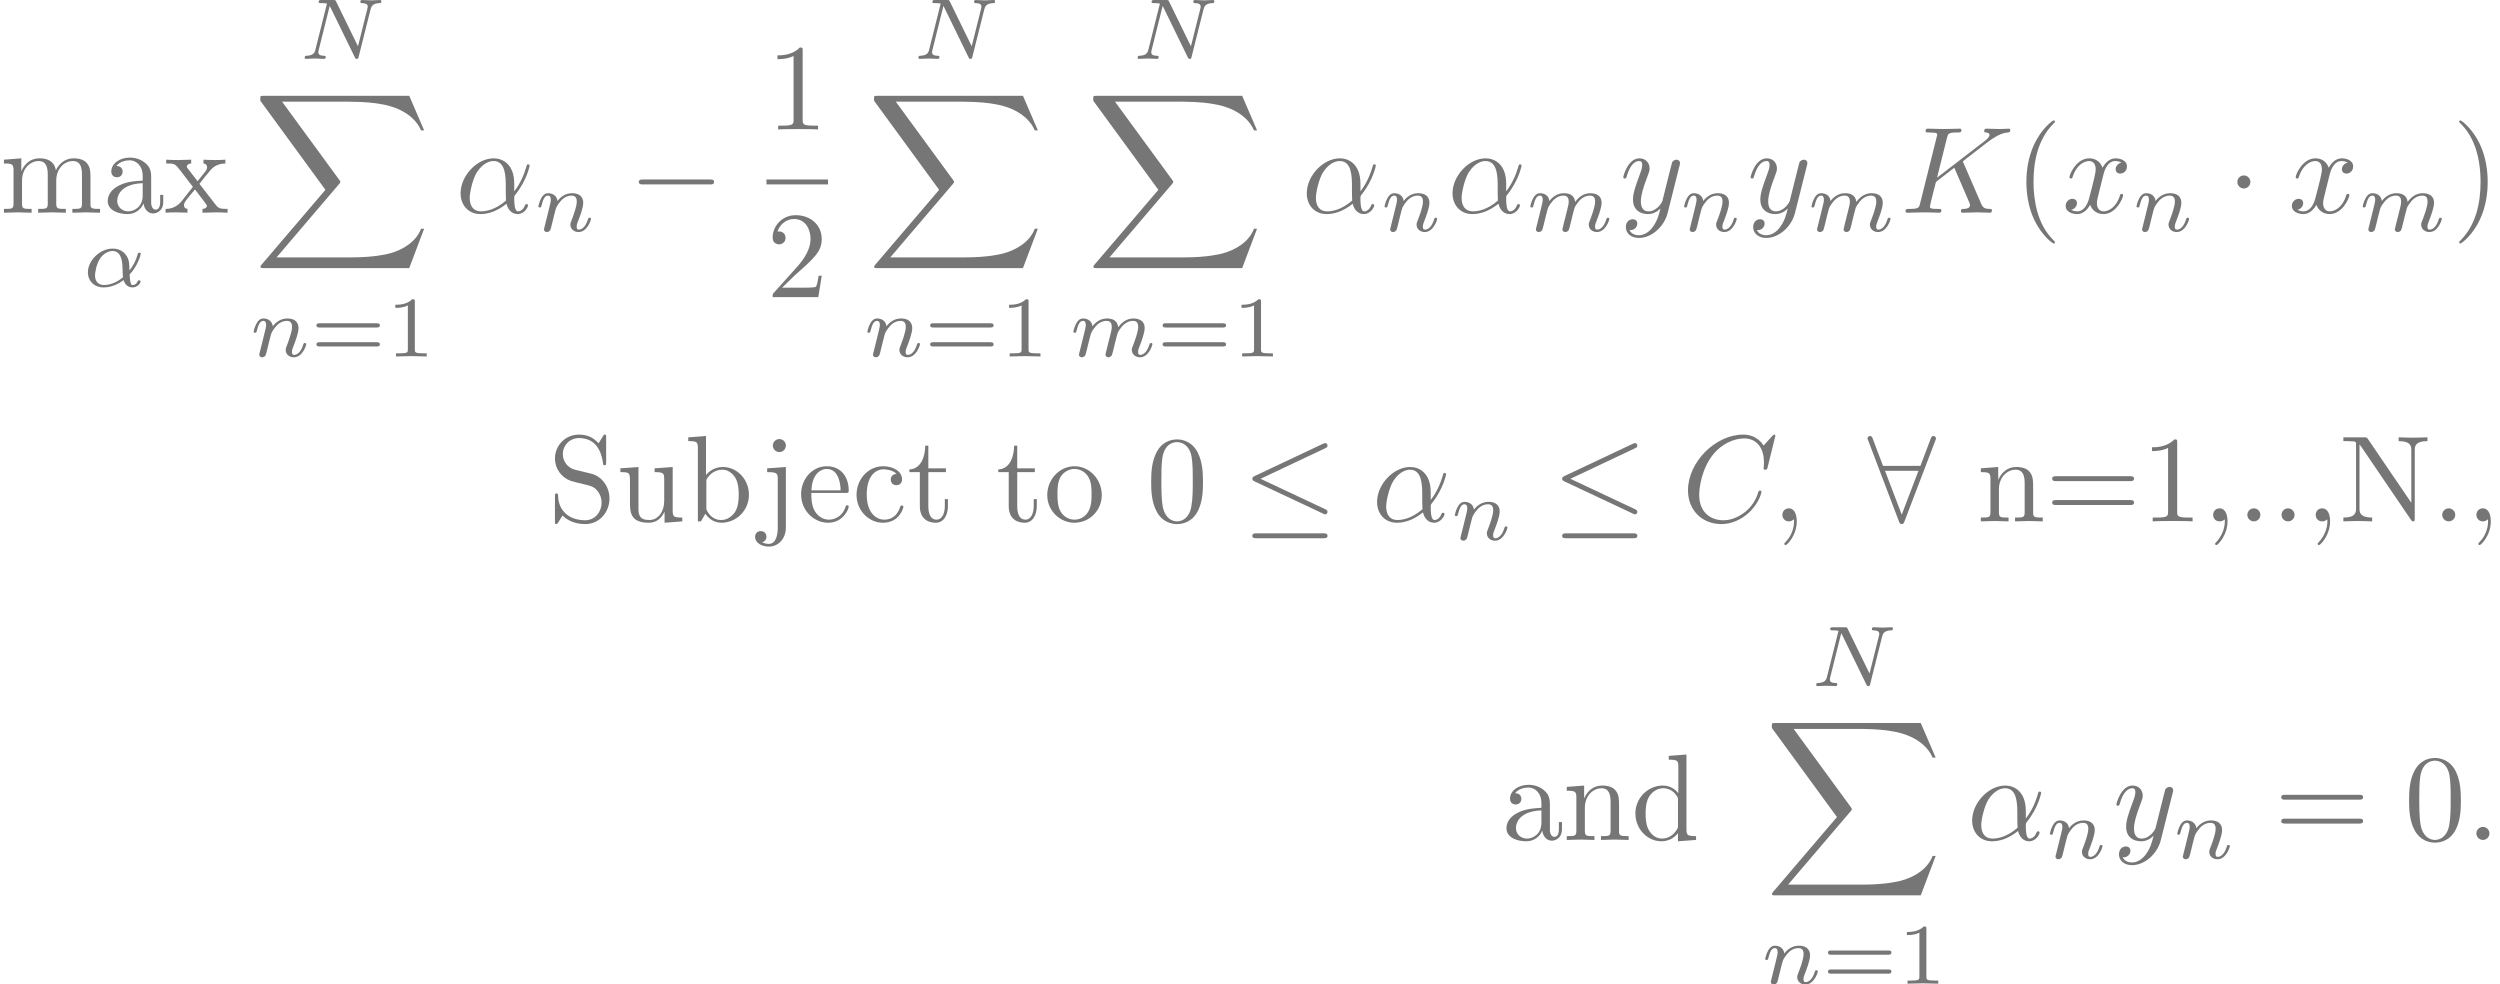
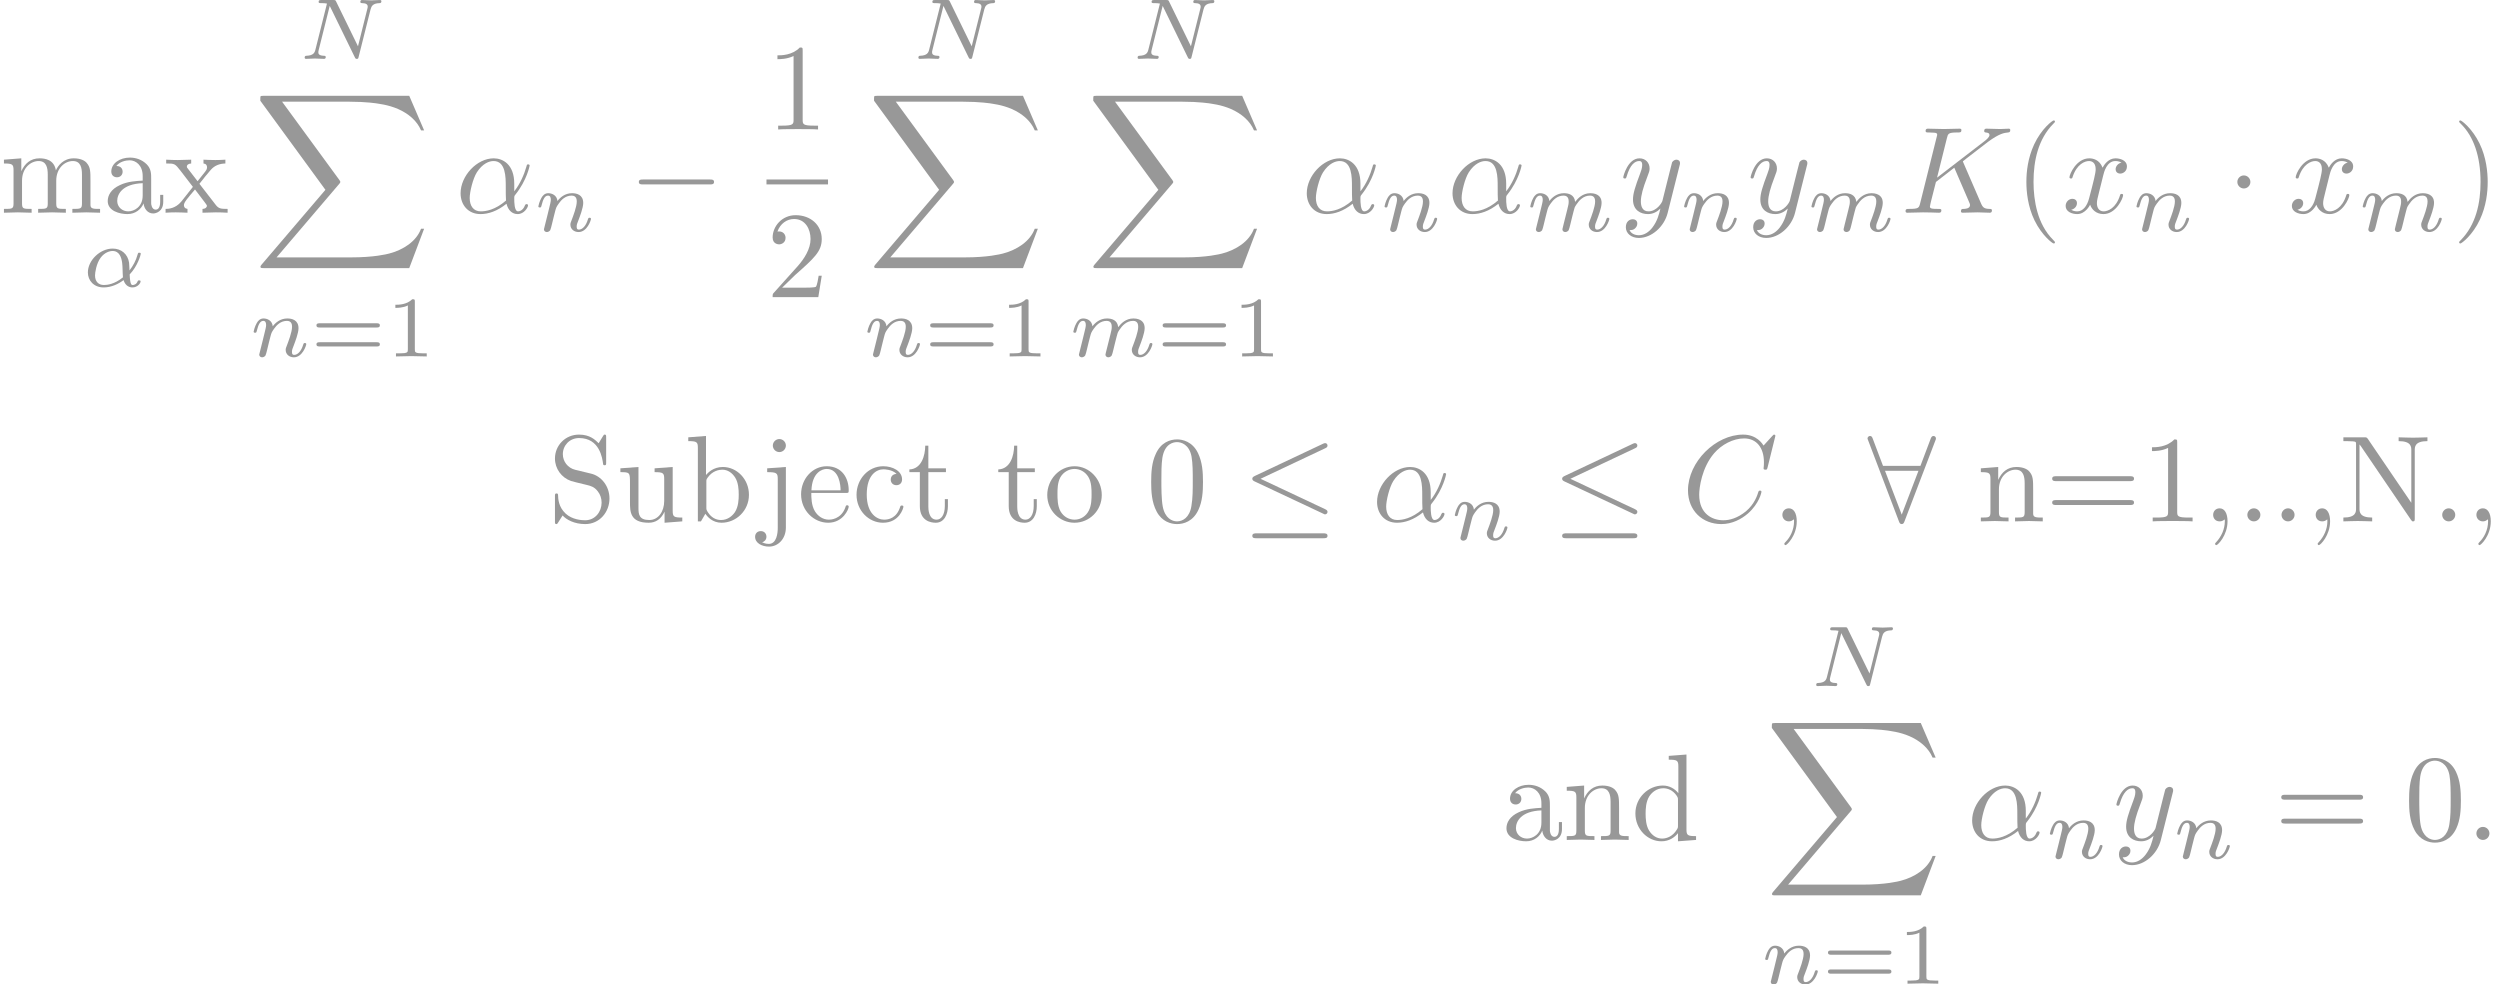
<svg xmlns="http://www.w3.org/2000/svg" xmlns:ns1="http://github.com/leegao/readme2tex/" xmlns:xlink="http://www.w3.org/1999/xlink" height="79.624pt" ns1:offset="0" version="1.1" viewBox="39.023 -50.082 202.363 79.624" width="202.363pt">
  <defs>
    <path d="M3.815 -0.983C4.456 -1.646 4.714 -2.573 4.714 -2.65C4.714 -2.741 4.631 -2.741 4.596 -2.741C4.498 -2.741 4.498 -2.72 4.449 -2.566C4.324 -2.106 4.094 -1.681 3.801 -1.304C3.794 -1.409 3.78 -1.876 3.766 -1.939C3.661 -2.629 3.138 -3.075 2.441 -3.075C1.416 -3.075 0.432 -2.12 0.432 -1.144C0.432 -0.502 0.9 0.07 1.709 0.07C2.35 0.07 2.929 -0.223 3.32 -0.523C3.48 -0.014 3.836 0.07 4.045 0.07C4.449 0.07 4.7 -0.272 4.7 -0.418C4.7 -0.502 4.617 -0.502 4.582 -0.502C4.491 -0.502 4.477 -0.474 4.463 -0.432C4.366 -0.167 4.149 -0.126 4.066 -0.126C3.968 -0.126 3.85 -0.126 3.815 -0.983ZM3.271 -0.746C2.587 -0.188 1.995 -0.126 1.73 -0.126C1.269 -0.126 1.011 -0.432 1.011 -0.9C1.011 -1.102 1.109 -1.862 1.471 -2.343C1.792 -2.762 2.19 -2.88 2.434 -2.88C2.992 -2.88 3.152 -2.343 3.208 -1.911C3.25 -1.611 3.236 -1.116 3.271 -0.746Z" id="g2-11" />
    <path d="M5.816 -4.003C5.886 -4.268 5.998 -4.498 6.555 -4.512C6.59 -4.512 6.695 -4.519 6.695 -4.666C6.695 -4.707 6.66 -4.763 6.59 -4.763C6.36 -4.763 6.102 -4.735 5.865 -4.735C5.698 -4.735 5.293 -4.763 5.126 -4.763C5.091 -4.763 4.986 -4.763 4.986 -4.61C4.986 -4.519 5.077 -4.512 5.14 -4.512C5.467 -4.505 5.586 -4.4 5.586 -4.226C5.586 -4.17 5.579 -4.135 5.558 -4.059L4.798 -1.018L3.027 -4.645C2.971 -4.763 2.957 -4.763 2.79 -4.763H1.834C1.702 -4.763 1.611 -4.763 1.611 -4.61C1.611 -4.512 1.695 -4.512 1.841 -4.512S2.141 -4.505 2.287 -4.477L1.353 -0.746C1.29 -0.481 1.172 -0.272 0.628 -0.251C0.579 -0.251 0.481 -0.244 0.481 -0.105C0.481 -0.028 0.537 0 0.586 0C0.816 0 1.074 -0.028 1.311 -0.028C1.478 -0.028 1.883 0 2.05 0C2.12 0 2.19 -0.035 2.19 -0.146C2.19 -0.244 2.106 -0.251 2.029 -0.251C1.59 -0.265 1.59 -0.446 1.59 -0.544C1.59 -0.572 1.59 -0.607 1.618 -0.718L2.511 -4.289L4.547 -0.119C4.603 -0.007 4.631 0 4.7 0C4.812 0 4.812 -0.021 4.847 -0.146L5.816 -4.003Z" id="g2-78" />
    <path d="M3.027 -0.565C2.992 -0.425 2.929 -0.188 2.929 -0.153C2.929 0 3.055 0.07 3.166 0.07C3.292 0.07 3.403 -0.021 3.438 -0.084S3.529 -0.37 3.564 -0.516C3.599 -0.649 3.675 -0.969 3.717 -1.144C3.759 -1.297 3.801 -1.451 3.836 -1.611C3.912 -1.911 3.912 -1.925 4.052 -2.141C4.275 -2.483 4.624 -2.88 5.168 -2.88C5.558 -2.88 5.579 -2.559 5.579 -2.392C5.579 -1.974 5.279 -1.2 5.168 -0.907C5.091 -0.711 5.063 -0.649 5.063 -0.53C5.063 -0.16 5.37 0.07 5.726 0.07C6.423 0.07 6.73 -0.893 6.73 -0.997C6.73 -1.088 6.639 -1.088 6.618 -1.088C6.521 -1.088 6.514 -1.046 6.486 -0.969C6.325 -0.411 6.025 -0.126 5.746 -0.126C5.6 -0.126 5.572 -0.223 5.572 -0.37C5.572 -0.53 5.607 -0.621 5.733 -0.934C5.816 -1.151 6.102 -1.89 6.102 -2.28C6.102 -2.392 6.102 -2.685 5.844 -2.887C5.726 -2.978 5.523 -3.075 5.196 -3.075C4.568 -3.075 4.184 -2.664 3.961 -2.371C3.905 -2.964 3.41 -3.075 3.055 -3.075C2.476 -3.075 2.085 -2.72 1.876 -2.441C1.827 -2.922 1.416 -3.075 1.13 -3.075C0.83 -3.075 0.669 -2.859 0.579 -2.699C0.425 -2.441 0.328 -2.043 0.328 -2.008C0.328 -1.918 0.425 -1.918 0.446 -1.918C0.544 -1.918 0.551 -1.939 0.6 -2.127C0.704 -2.538 0.837 -2.88 1.109 -2.88C1.29 -2.88 1.339 -2.727 1.339 -2.538C1.339 -2.406 1.276 -2.148 1.227 -1.96S1.109 -1.485 1.074 -1.332L0.851 -0.439C0.823 -0.349 0.781 -0.174 0.781 -0.153C0.781 0 0.907 0.07 1.018 0.07C1.144 0.07 1.255 -0.021 1.29 -0.084S1.381 -0.37 1.416 -0.516C1.451 -0.649 1.527 -0.969 1.569 -1.144C1.611 -1.297 1.653 -1.451 1.688 -1.611C1.764 -1.897 1.778 -1.953 1.981 -2.239C2.176 -2.518 2.504 -2.88 3.027 -2.88C3.431 -2.88 3.438 -2.525 3.438 -2.392C3.438 -2.218 3.417 -2.127 3.32 -1.736L3.027 -0.565Z" id="g2-109" />
    <path d="M0.851 -0.439C0.823 -0.349 0.781 -0.174 0.781 -0.153C0.781 0 0.907 0.07 1.018 0.07C1.144 0.07 1.255 -0.021 1.29 -0.084S1.381 -0.37 1.416 -0.516C1.451 -0.649 1.527 -0.969 1.569 -1.144C1.611 -1.297 1.653 -1.451 1.688 -1.611C1.764 -1.897 1.778 -1.953 1.981 -2.239C2.176 -2.518 2.504 -2.88 3.027 -2.88C3.431 -2.88 3.438 -2.525 3.438 -2.392C3.438 -1.974 3.138 -1.2 3.027 -0.907C2.95 -0.711 2.922 -0.649 2.922 -0.53C2.922 -0.16 3.229 0.07 3.585 0.07C4.282 0.07 4.589 -0.893 4.589 -0.997C4.589 -1.088 4.498 -1.088 4.477 -1.088C4.38 -1.088 4.373 -1.046 4.345 -0.969C4.184 -0.411 3.884 -0.126 3.605 -0.126C3.459 -0.126 3.431 -0.223 3.431 -0.37C3.431 -0.53 3.466 -0.621 3.592 -0.934C3.675 -1.151 3.961 -1.89 3.961 -2.28C3.961 -2.957 3.424 -3.075 3.055 -3.075C2.476 -3.075 2.085 -2.72 1.876 -2.441C1.827 -2.922 1.416 -3.075 1.13 -3.075C0.83 -3.075 0.669 -2.859 0.579 -2.699C0.425 -2.441 0.328 -2.043 0.328 -2.008C0.328 -1.918 0.425 -1.918 0.446 -1.918C0.544 -1.918 0.551 -1.939 0.6 -2.127C0.704 -2.538 0.837 -2.88 1.109 -2.88C1.29 -2.88 1.339 -2.727 1.339 -2.538C1.339 -2.406 1.276 -2.148 1.227 -1.96S1.109 -1.485 1.074 -1.332L0.851 -0.439Z" id="g2-110" />
    <path d="M3.298 2.391C3.298 2.361 3.298 2.341 3.128 2.172C1.883 0.917 1.564 -0.966 1.564 -2.491C1.564 -4.224 1.943 -5.958 3.168 -7.203C3.298 -7.323 3.298 -7.342 3.298 -7.372C3.298 -7.442 3.258 -7.472 3.198 -7.472C3.098 -7.472 2.202 -6.795 1.614 -5.529C1.106 -4.433 0.986 -3.328 0.986 -2.491C0.986 -1.714 1.096 -0.508 1.644 0.618C2.242 1.843 3.098 2.491 3.198 2.491C3.258 2.491 3.298 2.461 3.298 2.391Z" id="g3-40" />
    <path d="M2.879 -2.491C2.879 -3.268 2.77 -4.473 2.222 -5.599C1.624 -6.824 0.767 -7.472 0.667 -7.472C0.608 -7.472 0.568 -7.432 0.568 -7.372C0.568 -7.342 0.568 -7.323 0.757 -7.143C1.733 -6.157 2.301 -4.573 2.301 -2.491C2.301 -0.787 1.933 0.966 0.697 2.222C0.568 2.341 0.568 2.361 0.568 2.391C0.568 2.451 0.608 2.491 0.667 2.491C0.767 2.491 1.664 1.813 2.252 0.548C2.76 -0.548 2.879 -1.654 2.879 -2.491Z" id="g3-41" />
    <path d="M2.022 -0.01C2.022 -0.648 1.783 -1.056 1.385 -1.056C1.036 -1.056 0.857 -0.787 0.857 -0.528S1.026 0 1.385 0C1.544 0 1.664 -0.06 1.763 -0.139L1.783 -0.159C1.793 -0.159 1.803 -0.149 1.803 -0.01C1.803 0.628 1.524 1.235 1.086 1.704C1.026 1.763 1.016 1.773 1.016 1.813C1.016 1.883 1.066 1.923 1.116 1.923C1.235 1.923 2.022 1.136 2.022 -0.01Z" id="g3-44" />
    <path d="M1.913 -0.528C1.913 -0.817 1.674 -1.056 1.385 -1.056S0.857 -0.817 0.857 -0.528S1.096 0 1.385 0S1.913 -0.239 1.913 -0.528Z" id="g3-46" />
    <path d="M4.583 -3.188C4.583 -3.985 4.533 -4.782 4.184 -5.519C3.726 -6.476 2.909 -6.635 2.491 -6.635C1.893 -6.635 1.166 -6.376 0.757 -5.45C0.438 -4.762 0.389 -3.985 0.389 -3.188C0.389 -2.441 0.428 -1.544 0.837 -0.787C1.265 0.02 1.993 0.219 2.481 0.219C3.019 0.219 3.776 0.01 4.214 -0.936C4.533 -1.624 4.583 -2.401 4.583 -3.188ZM2.481 0C2.092 0 1.504 -0.249 1.325 -1.205C1.215 -1.803 1.215 -2.72 1.215 -3.308C1.215 -3.945 1.215 -4.603 1.295 -5.141C1.484 -6.326 2.232 -6.416 2.481 -6.416C2.809 -6.416 3.467 -6.237 3.656 -5.25C3.756 -4.692 3.756 -3.935 3.756 -3.308C3.756 -2.56 3.756 -1.883 3.646 -1.245C3.497 -0.299 2.929 0 2.481 0Z" id="g3-48" />
    <path d="M2.929 -6.376C2.929 -6.615 2.929 -6.635 2.7 -6.635C2.082 -5.998 1.205 -5.998 0.887 -5.998V-5.689C1.086 -5.689 1.674 -5.689 2.192 -5.948V-0.787C2.192 -0.428 2.162 -0.309 1.265 -0.309H0.946V0C1.295 -0.03 2.162 -0.03 2.56 -0.03S3.826 -0.03 4.174 0V-0.309H3.856C2.959 -0.309 2.929 -0.418 2.929 -0.787V-6.376Z" id="g3-49" />
    <path d="M1.265 -0.767L2.321 -1.793C3.875 -3.168 4.473 -3.706 4.473 -4.702C4.473 -5.838 3.577 -6.635 2.361 -6.635C1.235 -6.635 0.498 -5.719 0.498 -4.832C0.498 -4.274 0.996 -4.274 1.026 -4.274C1.196 -4.274 1.544 -4.394 1.544 -4.802C1.544 -5.061 1.365 -5.32 1.016 -5.32C0.936 -5.32 0.917 -5.32 0.887 -5.31C1.116 -5.958 1.654 -6.326 2.232 -6.326C3.138 -6.326 3.567 -5.519 3.567 -4.702C3.567 -3.905 3.068 -3.118 2.521 -2.501L0.608 -0.369C0.498 -0.259 0.498 -0.239 0.498 0H4.194L4.473 -1.733H4.224C4.174 -1.435 4.105 -0.996 4.005 -0.847C3.935 -0.767 3.278 -0.767 3.059 -0.767H1.265Z" id="g3-50" />
    <path d="M6.844 -3.258C6.994 -3.258 7.183 -3.258 7.183 -3.457S6.994 -3.656 6.854 -3.656H0.887C0.747 -3.656 0.558 -3.656 0.558 -3.457S0.747 -3.258 0.897 -3.258H6.844ZM6.854 -1.325C6.994 -1.325 7.183 -1.325 7.183 -1.524S6.994 -1.724 6.844 -1.724H0.897C0.747 -1.724 0.558 -1.724 0.558 -1.524S0.747 -1.325 0.887 -1.325H6.854Z" id="g3-61" />
    <path d="M2.311 -6.675C2.222 -6.795 2.212 -6.804 2.022 -6.804H0.329V-6.496H0.618C0.767 -6.496 0.966 -6.486 1.116 -6.476C1.345 -6.446 1.355 -6.436 1.355 -6.247V-1.046C1.355 -0.777 1.355 -0.309 0.329 -0.309V0C0.677 -0.01 1.166 -0.03 1.494 -0.03S2.311 -0.01 2.66 0V-0.309C1.634 -0.309 1.634 -0.777 1.634 -1.046V-6.227C1.684 -6.177 1.694 -6.167 1.733 -6.107L5.798 -0.13C5.888 -0.01 5.898 0 5.968 0C6.107 0 6.107 -0.07 6.107 -0.259V-5.758C6.107 -6.027 6.107 -6.496 7.133 -6.496V-6.804C6.785 -6.795 6.296 -6.775 5.968 -6.775S5.151 -6.795 4.802 -6.804V-6.496C5.828 -6.496 5.828 -6.027 5.828 -5.758V-1.504L2.311 -6.675Z" id="g3-78" />
    <path d="M3.477 -3.866L2.202 -4.174C1.584 -4.324 1.196 -4.862 1.196 -5.44C1.196 -6.137 1.733 -6.745 2.511 -6.745C4.174 -6.745 4.394 -5.111 4.453 -4.663C4.463 -4.603 4.463 -4.543 4.573 -4.543C4.702 -4.543 4.702 -4.593 4.702 -4.782V-6.785C4.702 -6.954 4.702 -7.024 4.593 -7.024C4.523 -7.024 4.513 -7.014 4.443 -6.894L4.095 -6.326C3.796 -6.615 3.387 -7.024 2.501 -7.024C1.395 -7.024 0.558 -6.147 0.558 -5.091C0.558 -4.264 1.086 -3.537 1.863 -3.268C1.973 -3.228 2.481 -3.108 3.178 -2.939C3.447 -2.869 3.746 -2.8 4.025 -2.431C4.234 -2.172 4.334 -1.843 4.334 -1.514C4.334 -0.807 3.836 -0.09 2.999 -0.09C2.71 -0.09 1.953 -0.139 1.425 -0.628C0.847 -1.166 0.817 -1.803 0.807 -2.162C0.797 -2.262 0.717 -2.262 0.687 -2.262C0.558 -2.262 0.558 -2.192 0.558 -2.012V-0.02C0.558 0.149 0.558 0.219 0.667 0.219C0.737 0.219 0.747 0.199 0.817 0.09C0.817 0.08 0.847 0.05 1.176 -0.478C1.484 -0.139 2.122 0.219 3.009 0.219C4.174 0.219 4.971 -0.757 4.971 -1.853C4.971 -2.849 4.314 -3.666 3.477 -3.866Z" id="g3-83" />
    <path d="M3.318 -0.757C3.357 -0.359 3.626 0.06 4.095 0.06C4.304 0.06 4.912 -0.08 4.912 -0.887V-1.445H4.663V-0.887C4.663 -0.309 4.413 -0.249 4.304 -0.249C3.975 -0.249 3.935 -0.697 3.935 -0.747V-2.74C3.935 -3.158 3.935 -3.547 3.577 -3.915C3.188 -4.304 2.69 -4.463 2.212 -4.463C1.395 -4.463 0.707 -3.995 0.707 -3.337C0.707 -3.039 0.907 -2.869 1.166 -2.869C1.445 -2.869 1.624 -3.068 1.624 -3.328C1.624 -3.447 1.574 -3.776 1.116 -3.786C1.385 -4.134 1.873 -4.244 2.192 -4.244C2.68 -4.244 3.248 -3.856 3.248 -2.969V-2.6C2.74 -2.57 2.042 -2.54 1.415 -2.242C0.667 -1.903 0.418 -1.385 0.418 -0.946C0.418 -0.139 1.385 0.11 2.012 0.11C2.67 0.11 3.128 -0.289 3.318 -0.757ZM3.248 -2.391V-1.395C3.248 -0.448 2.531 -0.11 2.082 -0.11C1.594 -0.11 1.186 -0.458 1.186 -0.956C1.186 -1.504 1.604 -2.331 3.248 -2.391Z" id="g3-97" />
    <path d="M1.714 -3.756V-6.914L0.279 -6.804V-6.496C0.976 -6.496 1.056 -6.426 1.056 -5.938V0H1.305C1.315 -0.01 1.395 -0.149 1.664 -0.618C1.813 -0.389 2.232 0.11 2.969 0.11C4.154 0.11 5.191 -0.867 5.191 -2.152C5.191 -3.417 4.214 -4.403 3.078 -4.403C2.301 -4.403 1.873 -3.935 1.714 -3.756ZM1.743 -1.136V-3.188C1.743 -3.377 1.743 -3.387 1.853 -3.547C2.242 -4.105 2.79 -4.184 3.029 -4.184C3.477 -4.184 3.836 -3.925 4.075 -3.547C4.334 -3.138 4.364 -2.57 4.364 -2.162C4.364 -1.793 4.344 -1.196 4.055 -0.747C3.846 -0.438 3.467 -0.11 2.929 -0.11C2.481 -0.11 2.122 -0.349 1.883 -0.717C1.743 -0.927 1.743 -0.956 1.743 -1.136Z" id="g3-98" />
    <path d="M1.166 -2.172C1.166 -3.796 1.983 -4.214 2.511 -4.214C2.6 -4.214 3.228 -4.204 3.577 -3.846C3.168 -3.816 3.108 -3.517 3.108 -3.387C3.108 -3.128 3.288 -2.929 3.567 -2.929C3.826 -2.929 4.025 -3.098 4.025 -3.397C4.025 -4.075 3.268 -4.463 2.501 -4.463C1.255 -4.463 0.339 -3.387 0.339 -2.152C0.339 -0.877 1.325 0.11 2.481 0.11C3.816 0.11 4.134 -1.086 4.134 -1.186S4.035 -1.285 4.005 -1.285C3.915 -1.285 3.895 -1.245 3.875 -1.186C3.587 -0.259 2.939 -0.139 2.57 -0.139C2.042 -0.139 1.166 -0.568 1.166 -2.172Z" id="g3-99" />
    <path d="M3.786 -0.548V0.11L5.25 0V-0.309C4.553 -0.309 4.473 -0.379 4.473 -0.867V-6.914L3.039 -6.804V-6.496C3.736 -6.496 3.816 -6.426 3.816 -5.938V-3.786C3.527 -4.144 3.098 -4.403 2.56 -4.403C1.385 -4.403 0.339 -3.427 0.339 -2.142C0.339 -0.877 1.315 0.11 2.451 0.11C3.088 0.11 3.537 -0.229 3.786 -0.548ZM3.786 -3.218V-1.176C3.786 -0.996 3.786 -0.976 3.676 -0.807C3.377 -0.329 2.929 -0.11 2.501 -0.11C2.052 -0.11 1.694 -0.369 1.455 -0.747C1.196 -1.156 1.166 -1.724 1.166 -2.132C1.166 -2.501 1.186 -3.098 1.474 -3.547C1.684 -3.856 2.062 -4.184 2.6 -4.184C2.949 -4.184 3.367 -4.035 3.676 -3.587C3.786 -3.417 3.786 -3.397 3.786 -3.218Z" id="g3-100" />
    <path d="M1.116 -2.511C1.176 -3.995 2.012 -4.244 2.351 -4.244C3.377 -4.244 3.477 -2.899 3.477 -2.511H1.116ZM1.106 -2.301H3.885C4.105 -2.301 4.134 -2.301 4.134 -2.511C4.134 -3.497 3.597 -4.463 2.351 -4.463C1.196 -4.463 0.279 -3.437 0.279 -2.192C0.279 -0.857 1.325 0.11 2.471 0.11C3.686 0.11 4.134 -0.996 4.134 -1.186C4.134 -1.285 4.055 -1.305 4.005 -1.305C3.915 -1.305 3.895 -1.245 3.875 -1.166C3.527 -0.139 2.63 -0.139 2.531 -0.139C2.032 -0.139 1.634 -0.438 1.405 -0.807C1.106 -1.285 1.106 -1.943 1.106 -2.301Z" id="g3-101" />
    <path d="M2.092 -4.403L0.578 -4.294V-3.985C1.345 -3.985 1.435 -3.915 1.435 -3.427V0.518C1.435 0.966 1.345 1.823 0.707 1.823C0.658 1.823 0.428 1.823 0.169 1.694C0.319 1.654 0.518 1.514 0.518 1.245C0.518 0.986 0.339 0.787 0.06 0.787S-0.399 0.986 -0.399 1.245C-0.399 1.763 0.159 2.042 0.727 2.042C1.474 2.042 2.092 1.405 2.092 0.498V-4.403ZM2.092 -6.137C2.092 -6.426 1.853 -6.665 1.564 -6.665S1.036 -6.426 1.036 -6.137S1.275 -5.609 1.564 -5.609S2.092 -5.848 2.092 -6.137Z" id="g3-106" />
    <path d="M1.096 -3.427V-0.757C1.096 -0.309 0.986 -0.309 0.319 -0.309V0C0.667 -0.01 1.176 -0.03 1.445 -0.03C1.704 -0.03 2.222 -0.01 2.56 0V-0.309C1.893 -0.309 1.783 -0.309 1.783 -0.757V-2.59C1.783 -3.626 2.491 -4.184 3.128 -4.184C3.756 -4.184 3.866 -3.646 3.866 -3.078V-0.757C3.866 -0.309 3.756 -0.309 3.088 -0.309V0C3.437 -0.01 3.945 -0.03 4.214 -0.03C4.473 -0.03 4.991 -0.01 5.33 0V-0.309C4.663 -0.309 4.553 -0.309 4.553 -0.757V-2.59C4.553 -3.626 5.26 -4.184 5.898 -4.184C6.526 -4.184 6.635 -3.646 6.635 -3.078V-0.757C6.635 -0.309 6.526 -0.309 5.858 -0.309V0C6.207 -0.01 6.715 -0.03 6.984 -0.03C7.243 -0.03 7.761 -0.01 8.1 0V-0.309C7.582 -0.309 7.333 -0.309 7.323 -0.608V-2.511C7.323 -3.367 7.323 -3.676 7.014 -4.035C6.874 -4.204 6.545 -4.403 5.968 -4.403C5.131 -4.403 4.692 -3.806 4.523 -3.427C4.384 -4.294 3.646 -4.403 3.198 -4.403C2.471 -4.403 2.002 -3.975 1.724 -3.357V-4.403L0.319 -4.294V-3.985C1.016 -3.985 1.096 -3.915 1.096 -3.427Z" id="g3-109" />
    <path d="M1.096 -3.427V-0.757C1.096 -0.309 0.986 -0.309 0.319 -0.309V0C0.667 -0.01 1.176 -0.03 1.445 -0.03C1.704 -0.03 2.222 -0.01 2.56 0V-0.309C1.893 -0.309 1.783 -0.309 1.783 -0.757V-2.59C1.783 -3.626 2.491 -4.184 3.128 -4.184C3.756 -4.184 3.866 -3.646 3.866 -3.078V-0.757C3.866 -0.309 3.756 -0.309 3.088 -0.309V0C3.437 -0.01 3.945 -0.03 4.214 -0.03C4.473 -0.03 4.991 -0.01 5.33 0V-0.309C4.812 -0.309 4.563 -0.309 4.553 -0.608V-2.511C4.553 -3.367 4.553 -3.676 4.244 -4.035C4.105 -4.204 3.776 -4.403 3.198 -4.403C2.471 -4.403 2.002 -3.975 1.724 -3.357V-4.403L0.319 -4.294V-3.985C1.016 -3.985 1.096 -3.915 1.096 -3.427Z" id="g3-110" />
    <path d="M4.692 -2.132C4.692 -3.407 3.696 -4.463 2.491 -4.463C1.245 -4.463 0.279 -3.377 0.279 -2.132C0.279 -0.847 1.315 0.11 2.481 0.11C3.686 0.11 4.692 -0.867 4.692 -2.132ZM2.491 -0.139C2.062 -0.139 1.624 -0.349 1.355 -0.807C1.106 -1.245 1.106 -1.853 1.106 -2.212C1.106 -2.6 1.106 -3.138 1.345 -3.577C1.614 -4.035 2.082 -4.244 2.481 -4.244C2.919 -4.244 3.347 -4.025 3.606 -3.597S3.866 -2.59 3.866 -2.212C3.866 -1.853 3.866 -1.315 3.646 -0.877C3.427 -0.428 2.989 -0.139 2.491 -0.139Z" id="g3-111" />
    <path d="M1.724 -3.985H3.148V-4.294H1.724V-6.127H1.474C1.465 -5.31 1.166 -4.244 0.189 -4.204V-3.985H1.036V-1.235C1.036 -0.01 1.963 0.11 2.321 0.11C3.029 0.11 3.308 -0.598 3.308 -1.235V-1.803H3.059V-1.255C3.059 -0.518 2.76 -0.139 2.391 -0.139C1.724 -0.139 1.724 -1.046 1.724 -1.215V-3.985Z" id="g3-116" />
    <path d="M3.895 -0.787V0.11L5.33 0V-0.309C4.633 -0.309 4.553 -0.379 4.553 -0.867V-4.403L3.088 -4.294V-3.985C3.786 -3.985 3.866 -3.915 3.866 -3.427V-1.654C3.866 -0.787 3.387 -0.11 2.66 -0.11C1.823 -0.11 1.783 -0.578 1.783 -1.096V-4.403L0.319 -4.294V-3.985C1.096 -3.985 1.096 -3.955 1.096 -3.068V-1.574C1.096 -0.797 1.096 0.11 2.61 0.11C3.168 0.11 3.606 -0.169 3.895 -0.787Z" id="g3-117" />
    <path d="M2.859 -2.341C3.158 -2.72 3.537 -3.208 3.776 -3.467C4.085 -3.826 4.493 -3.975 4.961 -3.985V-4.294C4.702 -4.274 4.403 -4.264 4.144 -4.264C3.846 -4.264 3.318 -4.284 3.188 -4.294V-3.985C3.397 -3.965 3.477 -3.836 3.477 -3.676S3.377 -3.387 3.328 -3.328L2.71 -2.55L1.933 -3.557C1.843 -3.656 1.843 -3.676 1.843 -3.736C1.843 -3.885 1.993 -3.975 2.192 -3.985V-4.294C1.933 -4.284 1.275 -4.264 1.116 -4.264C0.907 -4.264 0.438 -4.274 0.169 -4.294V-3.985C0.867 -3.985 0.877 -3.975 1.345 -3.377L2.331 -2.092L1.395 -0.907C0.917 -0.329 0.329 -0.309 0.12 -0.309V0C0.379 -0.02 0.687 -0.03 0.946 -0.03C1.235 -0.03 1.654 -0.01 1.893 0V-0.309C1.674 -0.339 1.604 -0.468 1.604 -0.618C1.604 -0.837 1.893 -1.166 2.501 -1.883L3.258 -0.887C3.337 -0.777 3.467 -0.618 3.467 -0.558C3.467 -0.468 3.377 -0.319 3.108 -0.309V0C3.407 -0.01 3.965 -0.03 4.184 -0.03C4.453 -0.03 4.842 -0.02 5.141 0V-0.309C4.603 -0.309 4.423 -0.329 4.194 -0.618L2.859 -2.341Z" id="g3-120" />
    <path d="M12.613 13.948L13.818 10.76H13.569C13.181 11.796 12.125 12.473 10.979 12.772C10.77 12.822 9.793 13.081 7.88 13.081H1.873L6.944 7.133C7.014 7.054 7.034 7.024 7.034 6.974C7.034 6.954 7.034 6.924 6.964 6.824L2.321 0.478H7.781C9.116 0.478 10.022 0.618 10.112 0.638C10.65 0.717 11.517 0.887 12.304 1.385C12.553 1.544 13.23 1.993 13.569 2.8H13.818L12.613 0H0.837C0.608 0 0.598 0.01 0.568 0.07C0.558 0.1 0.558 0.289 0.558 0.399L5.828 7.611L0.667 13.659C0.568 13.778 0.568 13.828 0.568 13.838C0.568 13.948 0.658 13.948 0.837 13.948H12.613Z" id="g5-88" />
    <path d="M2.336 -4.435C2.336 -4.624 2.322 -4.631 2.127 -4.631C1.681 -4.191 1.046 -4.184 0.76 -4.184V-3.933C0.928 -3.933 1.388 -3.933 1.771 -4.129V-0.572C1.771 -0.342 1.771 -0.251 1.074 -0.251H0.809V0C0.934 -0.007 1.792 -0.028 2.05 -0.028C2.267 -0.028 3.145 -0.007 3.299 0V-0.251H3.034C2.336 -0.251 2.336 -0.342 2.336 -0.572V-4.435Z" id="g4-49" />
    <path d="M5.356 -2.343C5.461 -2.343 5.621 -2.343 5.621 -2.518C5.621 -2.685 5.454 -2.685 5.363 -2.685H0.746C0.656 -2.685 0.488 -2.685 0.488 -2.518C0.488 -2.343 0.649 -2.343 0.753 -2.343H5.356ZM5.363 -0.809C5.454 -0.809 5.621 -0.809 5.621 -0.976C5.621 -1.151 5.461 -1.151 5.356 -1.151H0.753C0.649 -1.151 0.488 -1.151 0.488 -0.976C0.488 -0.809 0.656 -0.809 0.746 -0.809H5.363Z" id="g4-61" />
    <path d="M4.752 -2.351C4.752 -3.915 3.826 -4.403 3.088 -4.403C1.724 -4.403 0.408 -2.979 0.408 -1.574C0.408 -0.648 1.006 0.11 2.022 0.11C2.65 0.11 3.367 -0.12 4.125 -0.727C4.254 -0.199 4.583 0.11 5.031 0.11C5.559 0.11 5.868 -0.438 5.868 -0.598C5.868 -0.667 5.808 -0.697 5.748 -0.697C5.679 -0.697 5.649 -0.667 5.619 -0.598C5.44 -0.11 5.081 -0.11 5.061 -0.11C4.752 -0.11 4.752 -0.887 4.752 -1.126C4.752 -1.335 4.752 -1.355 4.852 -1.474C5.788 -2.65 5.998 -3.806 5.998 -3.816C5.998 -3.836 5.988 -3.915 5.878 -3.915C5.778 -3.915 5.778 -3.885 5.729 -3.706C5.549 -3.078 5.22 -2.321 4.752 -1.733V-2.351ZM4.085 -0.986C3.208 -0.219 2.441 -0.11 2.042 -0.11C1.445 -0.11 1.146 -0.558 1.146 -1.196C1.146 -1.684 1.405 -2.76 1.724 -3.268C2.192 -3.995 2.73 -4.184 3.078 -4.184C4.065 -4.184 4.065 -2.879 4.065 -2.102C4.065 -1.733 4.065 -1.156 4.085 -0.986Z" id="g1-11" />
    <path d="M1.913 -0.528C1.913 -0.817 1.674 -1.056 1.385 -1.056S0.857 -0.817 0.857 -0.528S1.096 0 1.385 0S1.913 -0.239 1.913 -0.528Z" id="g1-58" />
    <path d="M2.022 -0.01C2.022 -0.667 1.773 -1.056 1.385 -1.056C1.056 -1.056 0.857 -0.807 0.857 -0.528C0.857 -0.259 1.056 0 1.385 0C1.504 0 1.634 -0.04 1.733 -0.13C1.763 -0.149 1.773 -0.159 1.783 -0.159S1.803 -0.149 1.803 -0.01C1.803 0.727 1.455 1.325 1.126 1.654C1.016 1.763 1.016 1.783 1.016 1.813C1.016 1.883 1.066 1.923 1.116 1.923C1.225 1.923 2.022 1.156 2.022 -0.01Z" id="g1-59" />
    <path d="M7.572 -6.924C7.572 -6.954 7.552 -7.024 7.462 -7.024C7.432 -7.024 7.422 -7.014 7.313 -6.904L6.615 -6.137C6.526 -6.276 6.067 -7.024 4.961 -7.024C2.74 -7.024 0.498 -4.822 0.498 -2.511C0.498 -0.867 1.674 0.219 3.198 0.219C4.065 0.219 4.822 -0.179 5.35 -0.638C6.276 -1.455 6.446 -2.361 6.446 -2.391C6.446 -2.491 6.346 -2.491 6.326 -2.491C6.267 -2.491 6.217 -2.471 6.197 -2.391C6.107 -2.102 5.878 -1.395 5.191 -0.817C4.503 -0.259 3.875 -0.09 3.357 -0.09C2.461 -0.09 1.405 -0.608 1.405 -2.162C1.405 -2.73 1.614 -4.344 2.61 -5.509C3.218 -6.217 4.154 -6.715 5.041 -6.715C6.057 -6.715 6.645 -5.948 6.645 -4.792C6.645 -4.394 6.615 -4.384 6.615 -4.284S6.725 -4.184 6.765 -4.184C6.894 -4.184 6.894 -4.204 6.944 -4.384L7.572 -6.924Z" id="g1-67" />
    <path d="M5.071 -4.025C5.061 -4.055 5.021 -4.134 5.021 -4.164C5.021 -4.174 5.2 -4.314 5.31 -4.394L7.054 -5.738C7.99 -6.426 8.379 -6.466 8.677 -6.496C8.757 -6.506 8.857 -6.516 8.857 -6.695C8.857 -6.735 8.827 -6.804 8.747 -6.804C8.528 -6.804 8.279 -6.775 8.04 -6.775C7.681 -6.775 7.293 -6.804 6.934 -6.804C6.864 -6.804 6.745 -6.804 6.745 -6.605C6.745 -6.535 6.795 -6.506 6.864 -6.496C7.083 -6.476 7.173 -6.426 7.173 -6.286C7.173 -6.107 6.874 -5.878 6.814 -5.828L2.929 -2.839L3.726 -6.037C3.816 -6.396 3.836 -6.496 4.563 -6.496C4.812 -6.496 4.902 -6.496 4.902 -6.695C4.902 -6.785 4.822 -6.804 4.762 -6.804C4.483 -6.804 3.766 -6.775 3.487 -6.775C3.198 -6.775 2.491 -6.804 2.202 -6.804C2.132 -6.804 2.002 -6.804 2.002 -6.615C2.002 -6.496 2.092 -6.496 2.291 -6.496C2.421 -6.496 2.6 -6.486 2.72 -6.476C2.879 -6.456 2.939 -6.426 2.939 -6.316C2.939 -6.276 2.929 -6.247 2.899 -6.127L1.564 -0.777C1.465 -0.389 1.445 -0.309 0.658 -0.309C0.488 -0.309 0.379 -0.309 0.379 -0.12C0.379 0 0.498 0 0.528 0C0.807 0 1.514 -0.03 1.793 -0.03C2.002 -0.03 2.222 -0.02 2.431 -0.02C2.65 -0.02 2.869 0 3.078 0C3.148 0 3.278 0 3.278 -0.199C3.278 -0.309 3.188 -0.309 2.999 -0.309C2.63 -0.309 2.351 -0.309 2.351 -0.488C2.351 -0.558 2.411 -0.777 2.441 -0.927C2.58 -1.445 2.71 -1.973 2.839 -2.491L4.324 -3.646L5.479 -0.966C5.599 -0.697 5.599 -0.677 5.599 -0.618C5.599 -0.319 5.171 -0.309 5.081 -0.309C4.971 -0.309 4.862 -0.309 4.862 -0.11C4.862 0 4.981 0 5.001 0C5.4 0 5.818 -0.03 6.217 -0.03C6.436 -0.03 6.974 0 7.193 0C7.243 0 7.372 0 7.372 -0.199C7.372 -0.309 7.263 -0.309 7.173 -0.309C6.765 -0.319 6.635 -0.408 6.486 -0.757L5.071 -4.025Z" id="g1-75" />
    <path d="M3.328 -3.009C3.387 -3.268 3.616 -4.184 4.314 -4.184C4.364 -4.184 4.603 -4.184 4.812 -4.055C4.533 -4.005 4.334 -3.756 4.334 -3.517C4.334 -3.357 4.443 -3.168 4.712 -3.168C4.932 -3.168 5.25 -3.347 5.25 -3.746C5.25 -4.264 4.663 -4.403 4.324 -4.403C3.746 -4.403 3.397 -3.875 3.278 -3.646C3.029 -4.304 2.491 -4.403 2.202 -4.403C1.166 -4.403 0.598 -3.118 0.598 -2.869C0.598 -2.77 0.697 -2.77 0.717 -2.77C0.797 -2.77 0.827 -2.79 0.847 -2.879C1.186 -3.935 1.843 -4.184 2.182 -4.184C2.371 -4.184 2.72 -4.095 2.72 -3.517C2.72 -3.208 2.55 -2.54 2.182 -1.146C2.022 -0.528 1.674 -0.11 1.235 -0.11C1.176 -0.11 0.946 -0.11 0.737 -0.239C0.986 -0.289 1.205 -0.498 1.205 -0.777C1.205 -1.046 0.986 -1.126 0.837 -1.126C0.538 -1.126 0.289 -0.867 0.289 -0.548C0.289 -0.09 0.787 0.11 1.225 0.11C1.883 0.11 2.242 -0.588 2.271 -0.648C2.391 -0.279 2.75 0.11 3.347 0.11C4.374 0.11 4.941 -1.176 4.941 -1.425C4.941 -1.524 4.852 -1.524 4.822 -1.524C4.732 -1.524 4.712 -1.484 4.692 -1.415C4.364 -0.349 3.686 -0.11 3.367 -0.11C2.979 -0.11 2.819 -0.428 2.819 -0.767C2.819 -0.986 2.879 -1.205 2.989 -1.644L3.328 -3.009Z" id="g1-120" />
    <path d="M4.842 -3.796C4.882 -3.935 4.882 -3.955 4.882 -4.025C4.882 -4.204 4.742 -4.294 4.593 -4.294C4.493 -4.294 4.334 -4.234 4.244 -4.085C4.224 -4.035 4.144 -3.726 4.105 -3.547C4.035 -3.288 3.965 -3.019 3.905 -2.75L3.457 -0.956C3.417 -0.807 2.989 -0.11 2.331 -0.11C1.823 -0.11 1.714 -0.548 1.714 -0.917C1.714 -1.375 1.883 -1.993 2.222 -2.869C2.381 -3.278 2.421 -3.387 2.421 -3.587C2.421 -4.035 2.102 -4.403 1.604 -4.403C0.658 -4.403 0.289 -2.959 0.289 -2.869C0.289 -2.77 0.389 -2.77 0.408 -2.77C0.508 -2.77 0.518 -2.79 0.568 -2.949C0.837 -3.885 1.235 -4.184 1.574 -4.184C1.654 -4.184 1.823 -4.184 1.823 -3.866C1.823 -3.616 1.724 -3.357 1.654 -3.168C1.255 -2.112 1.076 -1.544 1.076 -1.076C1.076 -0.189 1.704 0.11 2.291 0.11C2.68 0.11 3.019 -0.06 3.298 -0.339C3.168 0.179 3.049 0.667 2.65 1.196C2.391 1.534 2.012 1.823 1.554 1.823C1.415 1.823 0.966 1.793 0.797 1.405C0.956 1.405 1.086 1.405 1.225 1.285C1.325 1.196 1.425 1.066 1.425 0.877C1.425 0.568 1.156 0.528 1.056 0.528C0.827 0.528 0.498 0.687 0.498 1.176C0.498 1.674 0.936 2.042 1.554 2.042C2.58 2.042 3.606 1.136 3.885 0.01L4.842 -3.796Z" id="g1-121" />
    <path d="M6.565 -2.291C6.735 -2.291 6.914 -2.291 6.914 -2.491S6.735 -2.69 6.565 -2.69H1.176C1.006 -2.69 0.827 -2.69 0.827 -2.491S1.006 -2.291 1.176 -2.291H6.565Z" id="g0-0" />
    <path d="M1.913 -2.491C1.913 -2.78 1.674 -3.019 1.385 -3.019S0.857 -2.78 0.857 -2.491S1.096 -1.963 1.385 -1.963S1.913 -2.202 1.913 -2.491Z" id="g0-1" />
    <path d="M6.725 -5.918C6.834 -5.968 6.914 -6.017 6.914 -6.137C6.914 -6.247 6.834 -6.336 6.715 -6.336C6.665 -6.336 6.575 -6.296 6.535 -6.276L1.026 -3.676C0.857 -3.597 0.827 -3.527 0.827 -3.447C0.827 -3.357 0.887 -3.288 1.026 -3.228L6.535 -0.638C6.665 -0.568 6.685 -0.568 6.715 -0.568C6.824 -0.568 6.914 -0.658 6.914 -0.767C6.914 -0.857 6.874 -0.917 6.705 -0.996L1.494 -3.447L6.725 -5.918ZM6.565 1.365C6.735 1.365 6.914 1.365 6.914 1.166S6.705 0.966 6.555 0.966H1.186C1.036 0.966 0.827 0.966 0.827 1.166S1.006 1.365 1.176 1.365H6.565Z" id="g0-20" />
    <path d="M5.489 -6.535C5.539 -6.645 5.539 -6.665 5.539 -6.715C5.539 -6.814 5.46 -6.914 5.34 -6.914C5.21 -6.914 5.151 -6.795 5.111 -6.685L4.284 -4.493H1.255L0.428 -6.685C0.379 -6.824 0.329 -6.914 0.199 -6.914C0.1 -6.914 0 -6.814 0 -6.715C0 -6.695 0 -6.675 0.06 -6.535L2.54 -0.01C2.59 0.13 2.64 0.219 2.77 0.219C2.909 0.219 2.949 0.11 2.989 0.01L5.489 -6.535ZM1.415 -4.095H4.125L2.77 -0.548L1.415 -4.095Z" id="g0-56" />
  </defs>
-   <g fill-opacity="1.0" id="page1" fill="#767676">
+   <g fill-opacity="1.0" id="page1" fill="#989898">
    <use x="39.023" y="-32.863" xlink:href="#g3-109" />
    <use x="47.325" y="-32.863" xlink:href="#g3-97" />
    <use x="52.306" y="-32.863" xlink:href="#g3-120" />
    <use x="45.704" y="-26.886" xlink:href="#g2-11" />
    <use x="63.202" y="-45.317" xlink:href="#g2-78" />
    <use x="59.536" y="-42.328" xlink:href="#g5-88" />
    <use x="59.225" y="-21.229" xlink:href="#g2-110" />
    <use x="64.15" y="-21.229" xlink:href="#g4-61" />
    <use x="70.266" y="-21.229" xlink:href="#g4-49" />
    <use x="75.897" y="-32.863" xlink:href="#g1-11" />
    <use x="82.271" y="-31.369" xlink:href="#g2-110" />
    <use x="89.907" y="-32.863" xlink:href="#g0-0" />
    <use x="101.066" y="-39.603" xlink:href="#g3-49" />
    <rect height="0.398" width="4.981" x="101.066" y="-35.553" />
    <use x="101.066" y="-26.029" xlink:href="#g3-50" />
    <use x="112.88" y="-45.317" xlink:href="#g2-78" />
    <use x="109.214" y="-42.328" xlink:href="#g5-88" />
    <use x="108.903" y="-21.229" xlink:href="#g2-110" />
    <use x="113.828" y="-21.229" xlink:href="#g4-61" />
    <use x="119.944" y="-21.229" xlink:href="#g4-49" />
    <use x="130.625" y="-45.317" xlink:href="#g2-78" />
    <use x="126.958" y="-42.328" xlink:href="#g5-88" />
    <use x="125.575" y="-21.229" xlink:href="#g2-109" />
    <use x="132.645" y="-21.229" xlink:href="#g4-61" />
    <use x="138.761" y="-21.229" xlink:href="#g4-49" />
    <use x="144.392" y="-32.863" xlink:href="#g1-11" />
    <use x="150.766" y="-31.369" xlink:href="#g2-110" />
    <use x="156.189" y="-32.863" xlink:href="#g1-11" />
    <use x="162.562" y="-31.369" xlink:href="#g2-109" />
    <use x="170.129" y="-32.863" xlink:href="#g1-121" />
    <use x="175.014" y="-31.369" xlink:href="#g2-110" />
    <use x="180.437" y="-32.863" xlink:href="#g1-121" />
    <use x="185.321" y="-31.369" xlink:href="#g2-109" />
    <use x="192.889" y="-32.863" xlink:href="#g1-75" />
    <use x="202.063" y="-32.863" xlink:href="#g3-40" />
    <use x="205.938" y="-32.863" xlink:href="#g1-120" />
    <use x="211.631" y="-31.369" xlink:href="#g2-110" />
    <use x="219.268" y="-32.863" xlink:href="#g0-1" />
    <use x="224.25" y="-32.863" xlink:href="#g1-120" />
    <use x="229.944" y="-31.369" xlink:href="#g2-109" />
    <use x="237.511" y="-32.863" xlink:href="#g3-41" />
    <use x="83.386" y="-7.879" xlink:href="#g3-83" />
    <use x="88.921" y="-7.879" xlink:href="#g3-117" />
    <use x="94.456" y="-7.879" xlink:href="#g3-98" />
    <use x="100.544" y="-7.879" xlink:href="#g3-106" />
    <use x="103.588" y="-7.879" xlink:href="#g3-101" />
    <use x="108.016" y="-7.879" xlink:href="#g3-99" />
    <use x="112.444" y="-7.879" xlink:href="#g3-116" />
    <use x="119.639" y="-7.879" xlink:href="#g3-116" />
    <use x="123.514" y="-7.879" xlink:href="#g3-111" />
    <use x="131.816" y="-7.879" xlink:href="#g3-48" />
    <use x="139.565" y="-7.879" xlink:href="#g0-20" />
    <use x="150.081" y="-7.879" xlink:href="#g1-11" />
    <use x="156.454" y="-6.385" xlink:href="#g2-110" />
    <use x="164.644" y="-7.879" xlink:href="#g0-20" />
    <use x="175.16" y="-7.879" xlink:href="#g1-67" />
    <use x="182.44" y="-7.879" xlink:href="#g1-59" />
    <use x="190.189" y="-7.879" xlink:href="#g0-56" />
    <use x="199.044" y="-7.879" xlink:href="#g3-110" />
    <use x="204.579" y="-7.879" xlink:href="#g3-61" />
    <use x="212.328" y="-7.879" xlink:href="#g3-49" />
    <use x="217.309" y="-7.879" xlink:href="#g3-44" />
    <use x="220.077" y="-7.879" xlink:href="#g3-46" />
    <use x="222.844" y="-7.879" xlink:href="#g3-46" />
    <use x="225.611" y="-7.879" xlink:href="#g3-44" />
    <use x="228.379" y="-7.879" xlink:href="#g3-78" />
    <use x="235.851" y="-7.879" xlink:href="#g3-46" />
    <use x="238.618" y="-7.879" xlink:href="#g1-59" />
    <use x="160.545" y="17.907" xlink:href="#g3-97" />
    <use x="165.526" y="17.907" xlink:href="#g3-110" />
    <use x="171.061" y="17.907" xlink:href="#g3-100" />
    <use x="185.554" y="5.454" xlink:href="#g2-78" />
    <use x="181.888" y="8.443" xlink:href="#g5-88" />
    <use x="181.577" y="29.542" xlink:href="#g2-110" />
    <use x="186.502" y="29.542" xlink:href="#g4-61" />
    <use x="192.618" y="29.542" xlink:href="#g4-49" />
    <use x="198.25" y="17.907" xlink:href="#g1-11" />
    <use x="204.623" y="19.402" xlink:href="#g2-110" />
    <use x="210.046" y="17.907" xlink:href="#g1-121" />
    <use x="214.93" y="19.402" xlink:href="#g2-110" />
    <use x="223.121" y="17.907" xlink:href="#g3-61" />
    <use x="233.637" y="17.907" xlink:href="#g3-48" />
    <use x="238.618" y="17.907" xlink:href="#g1-58" />
  </g>
</svg>
